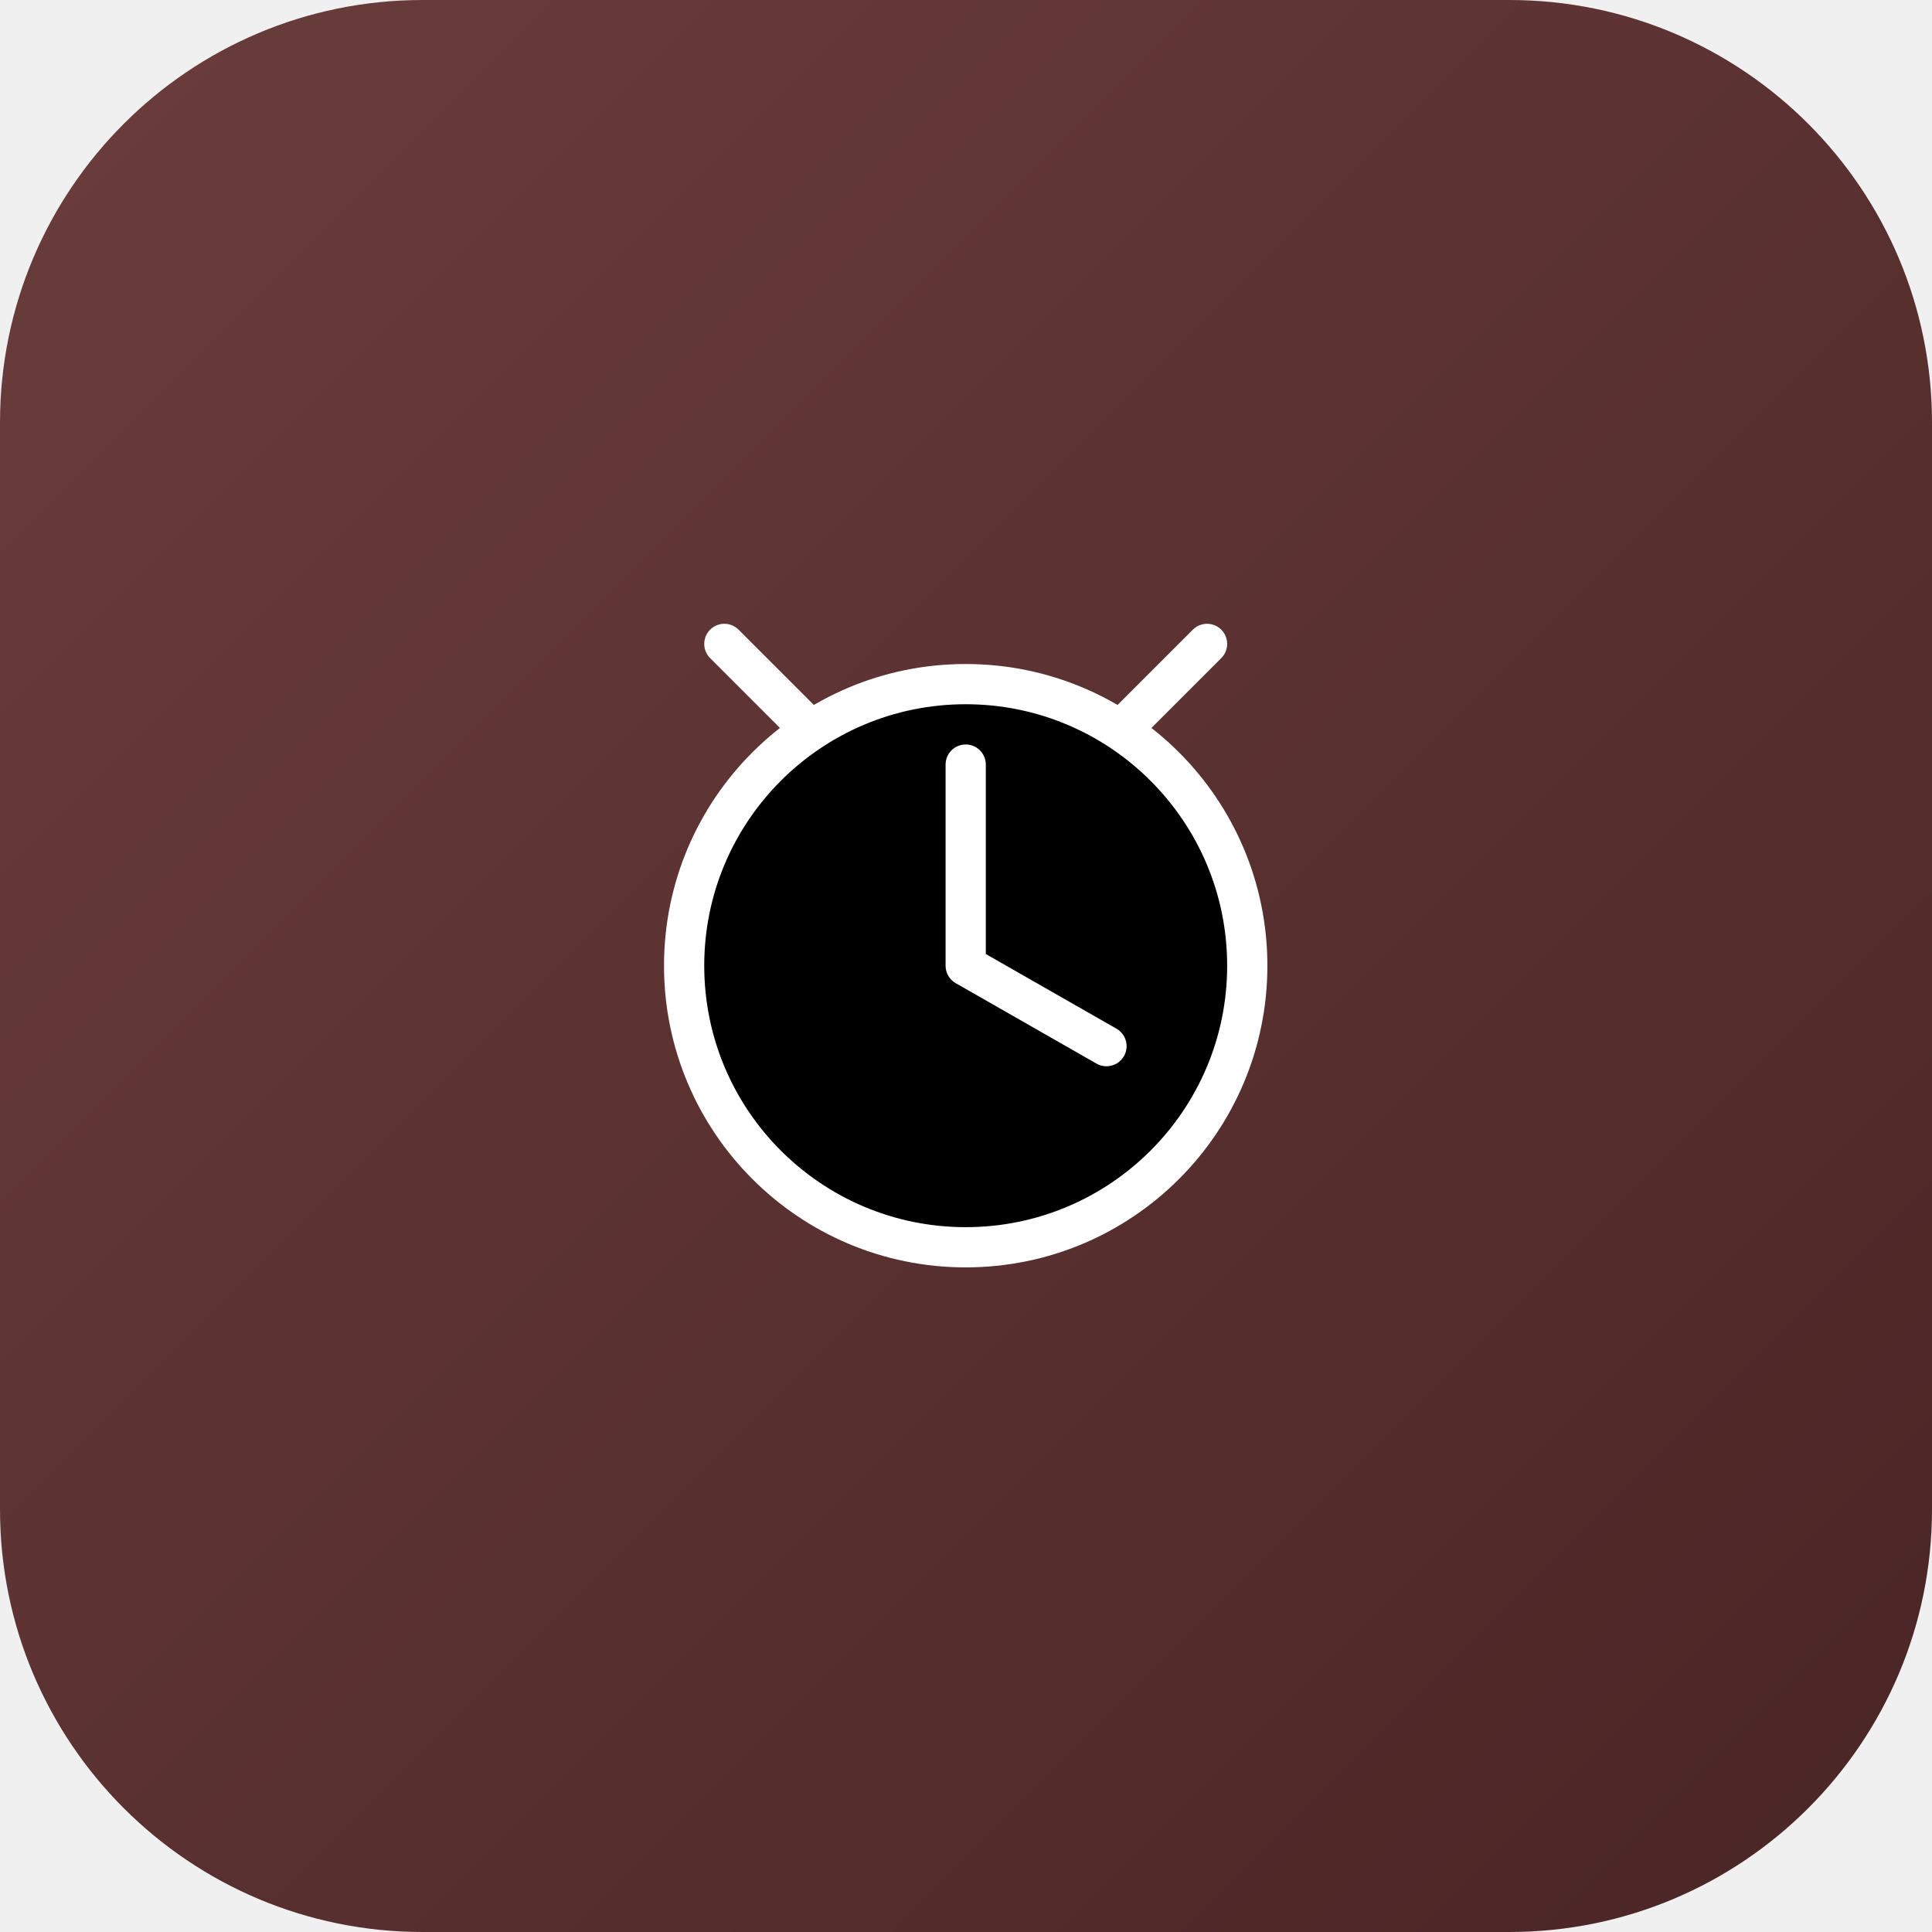
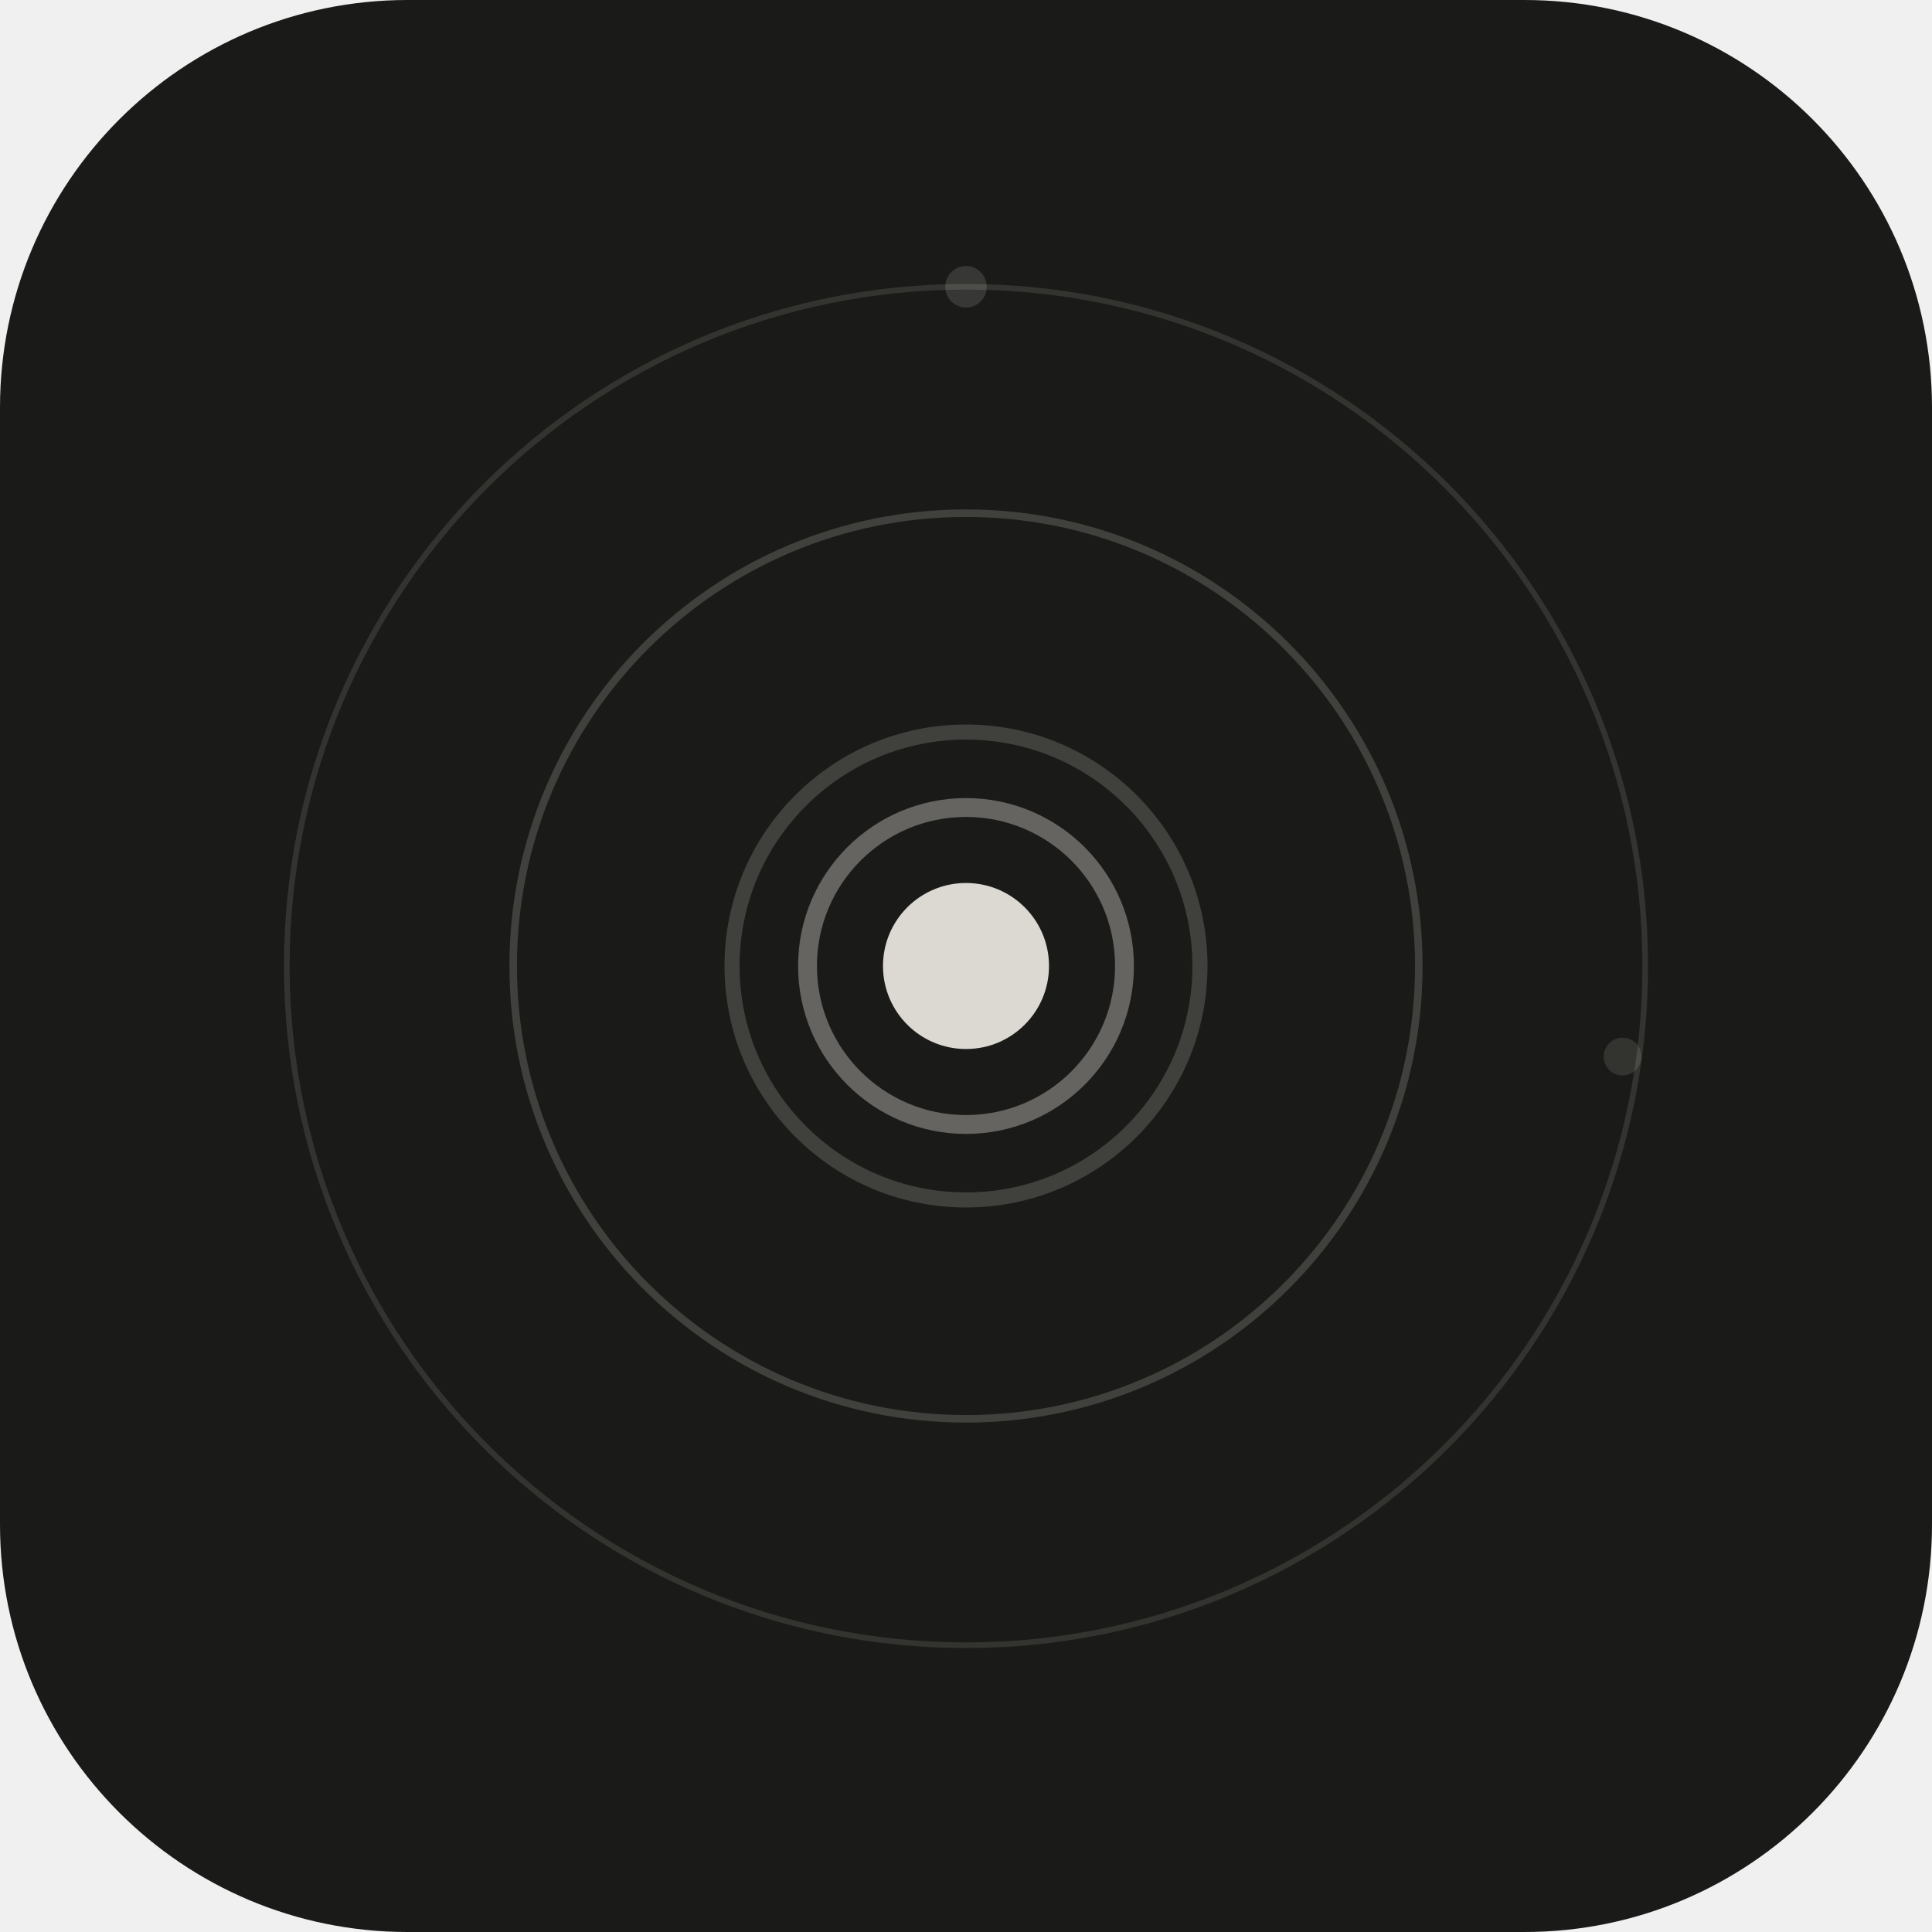
<svg xmlns="http://www.w3.org/2000/svg" viewBox="0 0 512 512">
-   <defs>
-     <linearGradient id="bg" x1="0" y1="0" x2="1" y2="1">
-       <stop offset="0%" stop-color="#6B3D3D" />
-       <stop offset="100%" stop-color="#4a2525" />
-     </linearGradient>
-   </defs>
-   <rect width="512" height="512" rx="112" fill="url(#bg)" />
-   <g transform="translate(128,128) scale(5.33)">
-     <circle cx="24" cy="24" r="14" stroke="white" stroke-width="2" />
-     <path d="M24 14v10l7 4" stroke="white" stroke-width="2" stroke-linecap="round" stroke-linejoin="round" />
-     <path d="M12 8l4 4M36 8l-4 4" stroke="white" stroke-width="2" stroke-linecap="round" />
-   </g>
+   <rect width="512" height="512" rx="108" fill="#1a1a18" />
+   <circle cx="256" cy="256" r="180" fill="none" stroke="#F0EDE6" stroke-width="1.5" opacity="0.12" />
+   <circle cx="256" cy="256" r="120" fill="none" stroke="#F0EDE6" stroke-width="2" opacity="0.18" />
+   <circle cx="256" cy="76" r="5.5" fill="#F0EDE6" opacity="0.14" />
+   <circle cx="430" cy="280" r="5" fill="#F0EDE6" opacity="0.12" />
+   <circle cx="256" cy="256" r="22" fill="#F0EDE6" opacity="0.9" />
+   <circle cx="256" cy="256" r="42" fill="none" stroke="#F0EDE6" stroke-width="5" opacity="0.35" />
+   <circle cx="256" cy="256" r="62" fill="none" stroke="#F0EDE6" stroke-width="4" opacity="0.18" />
</svg>
